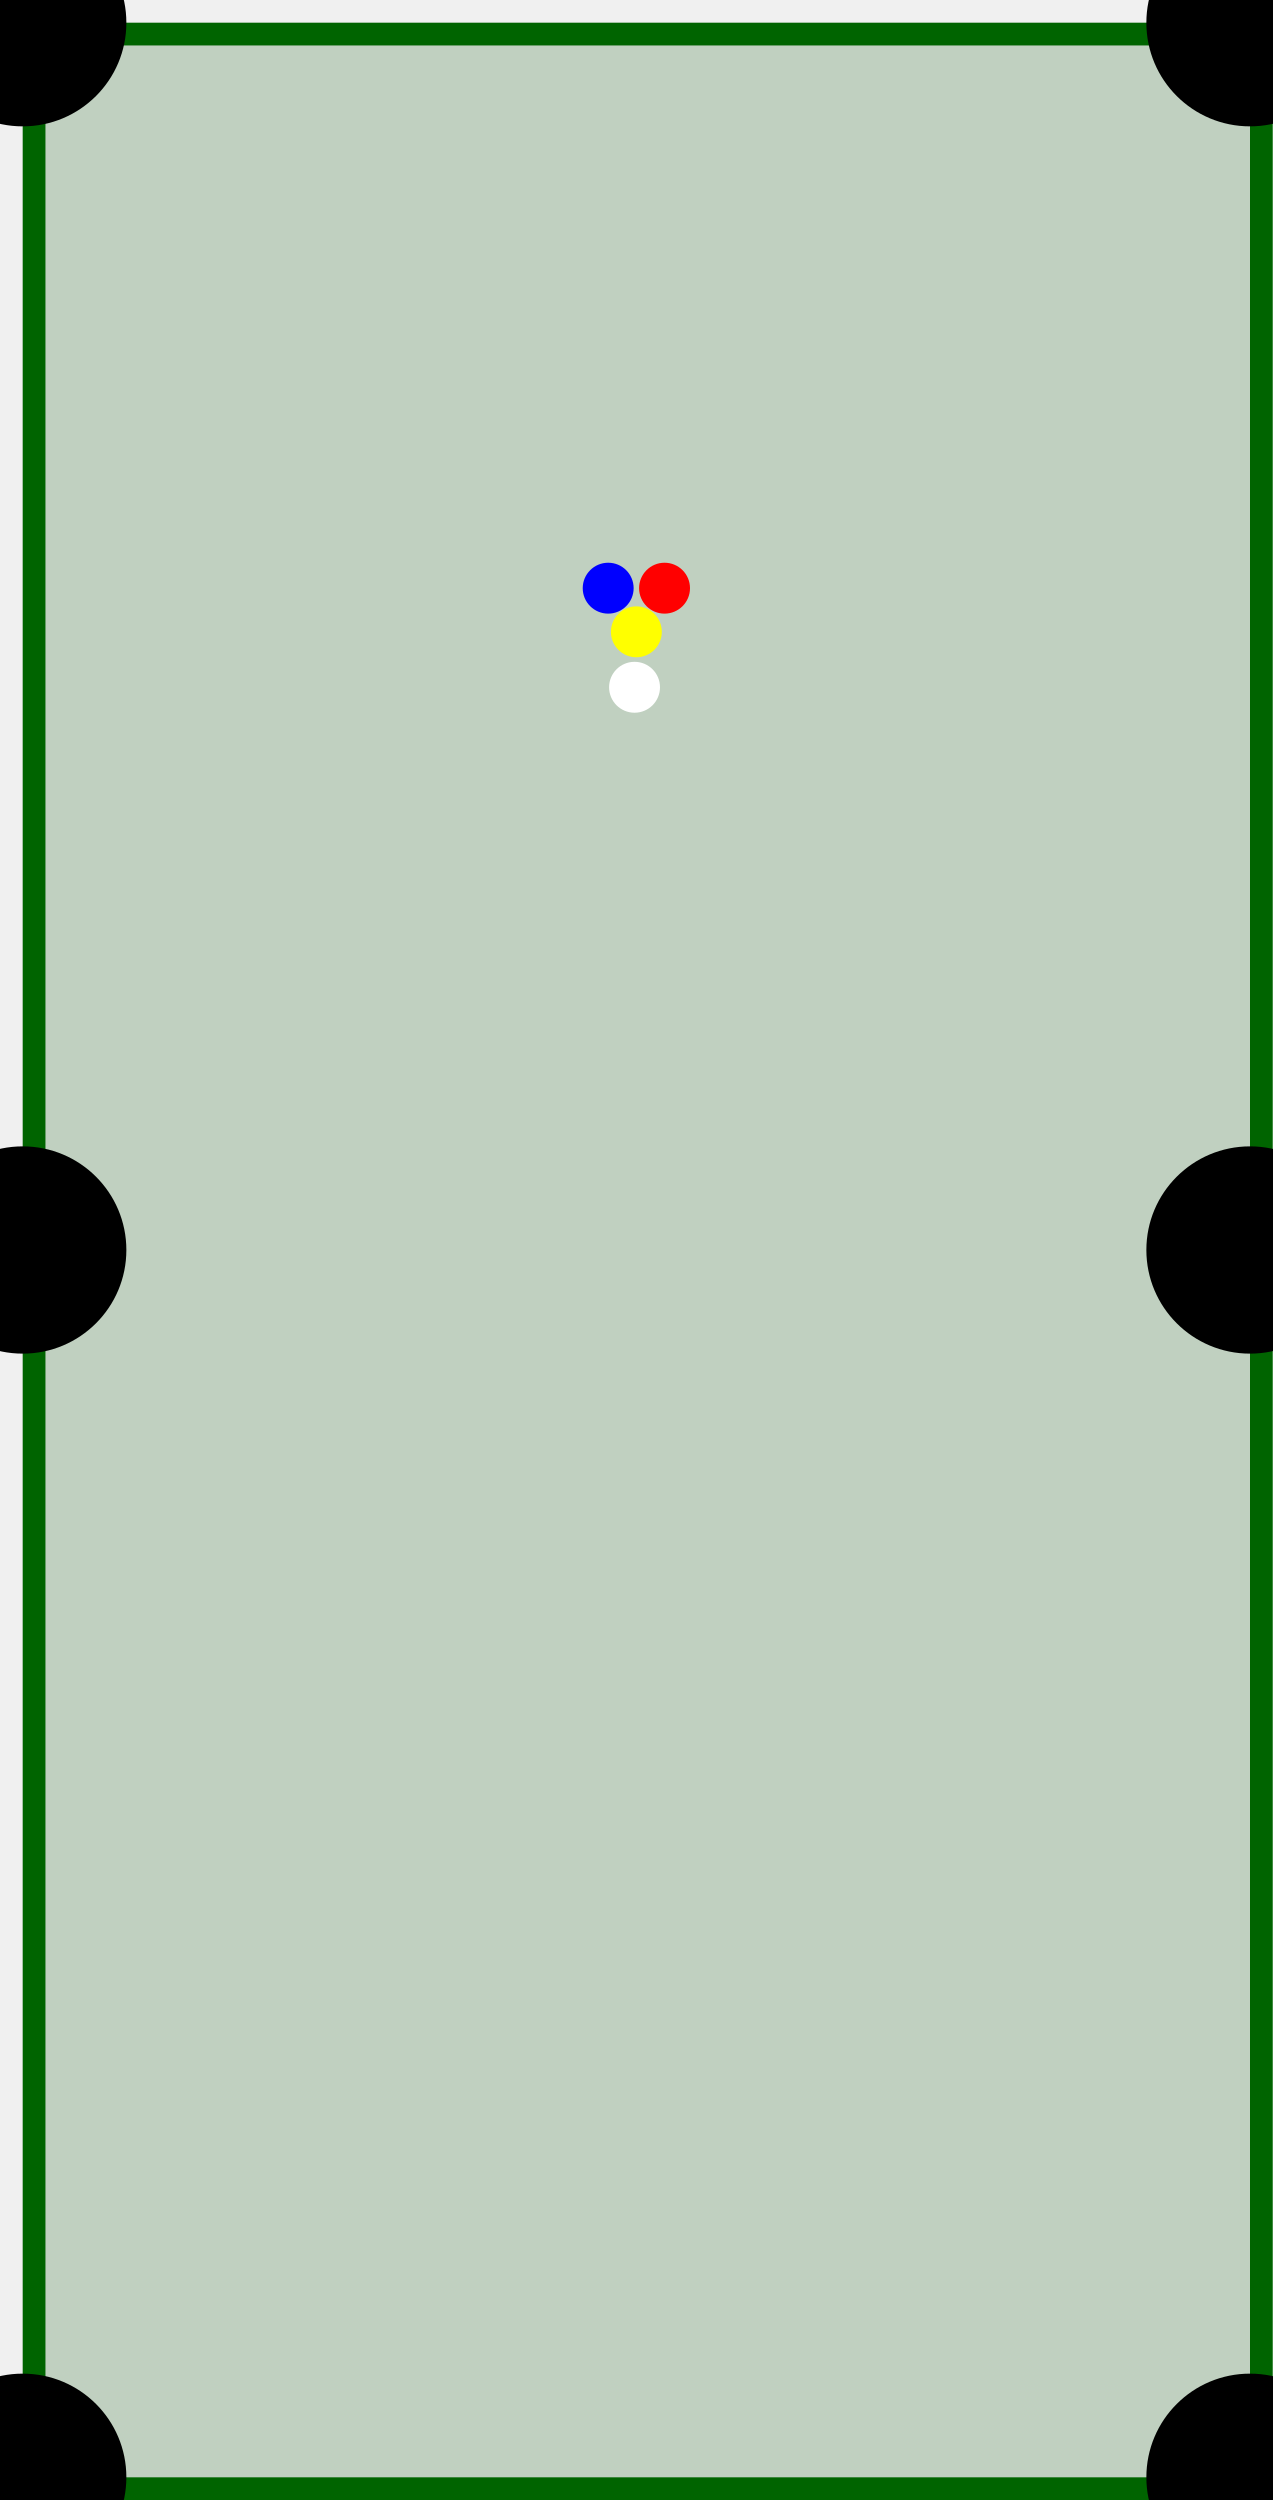
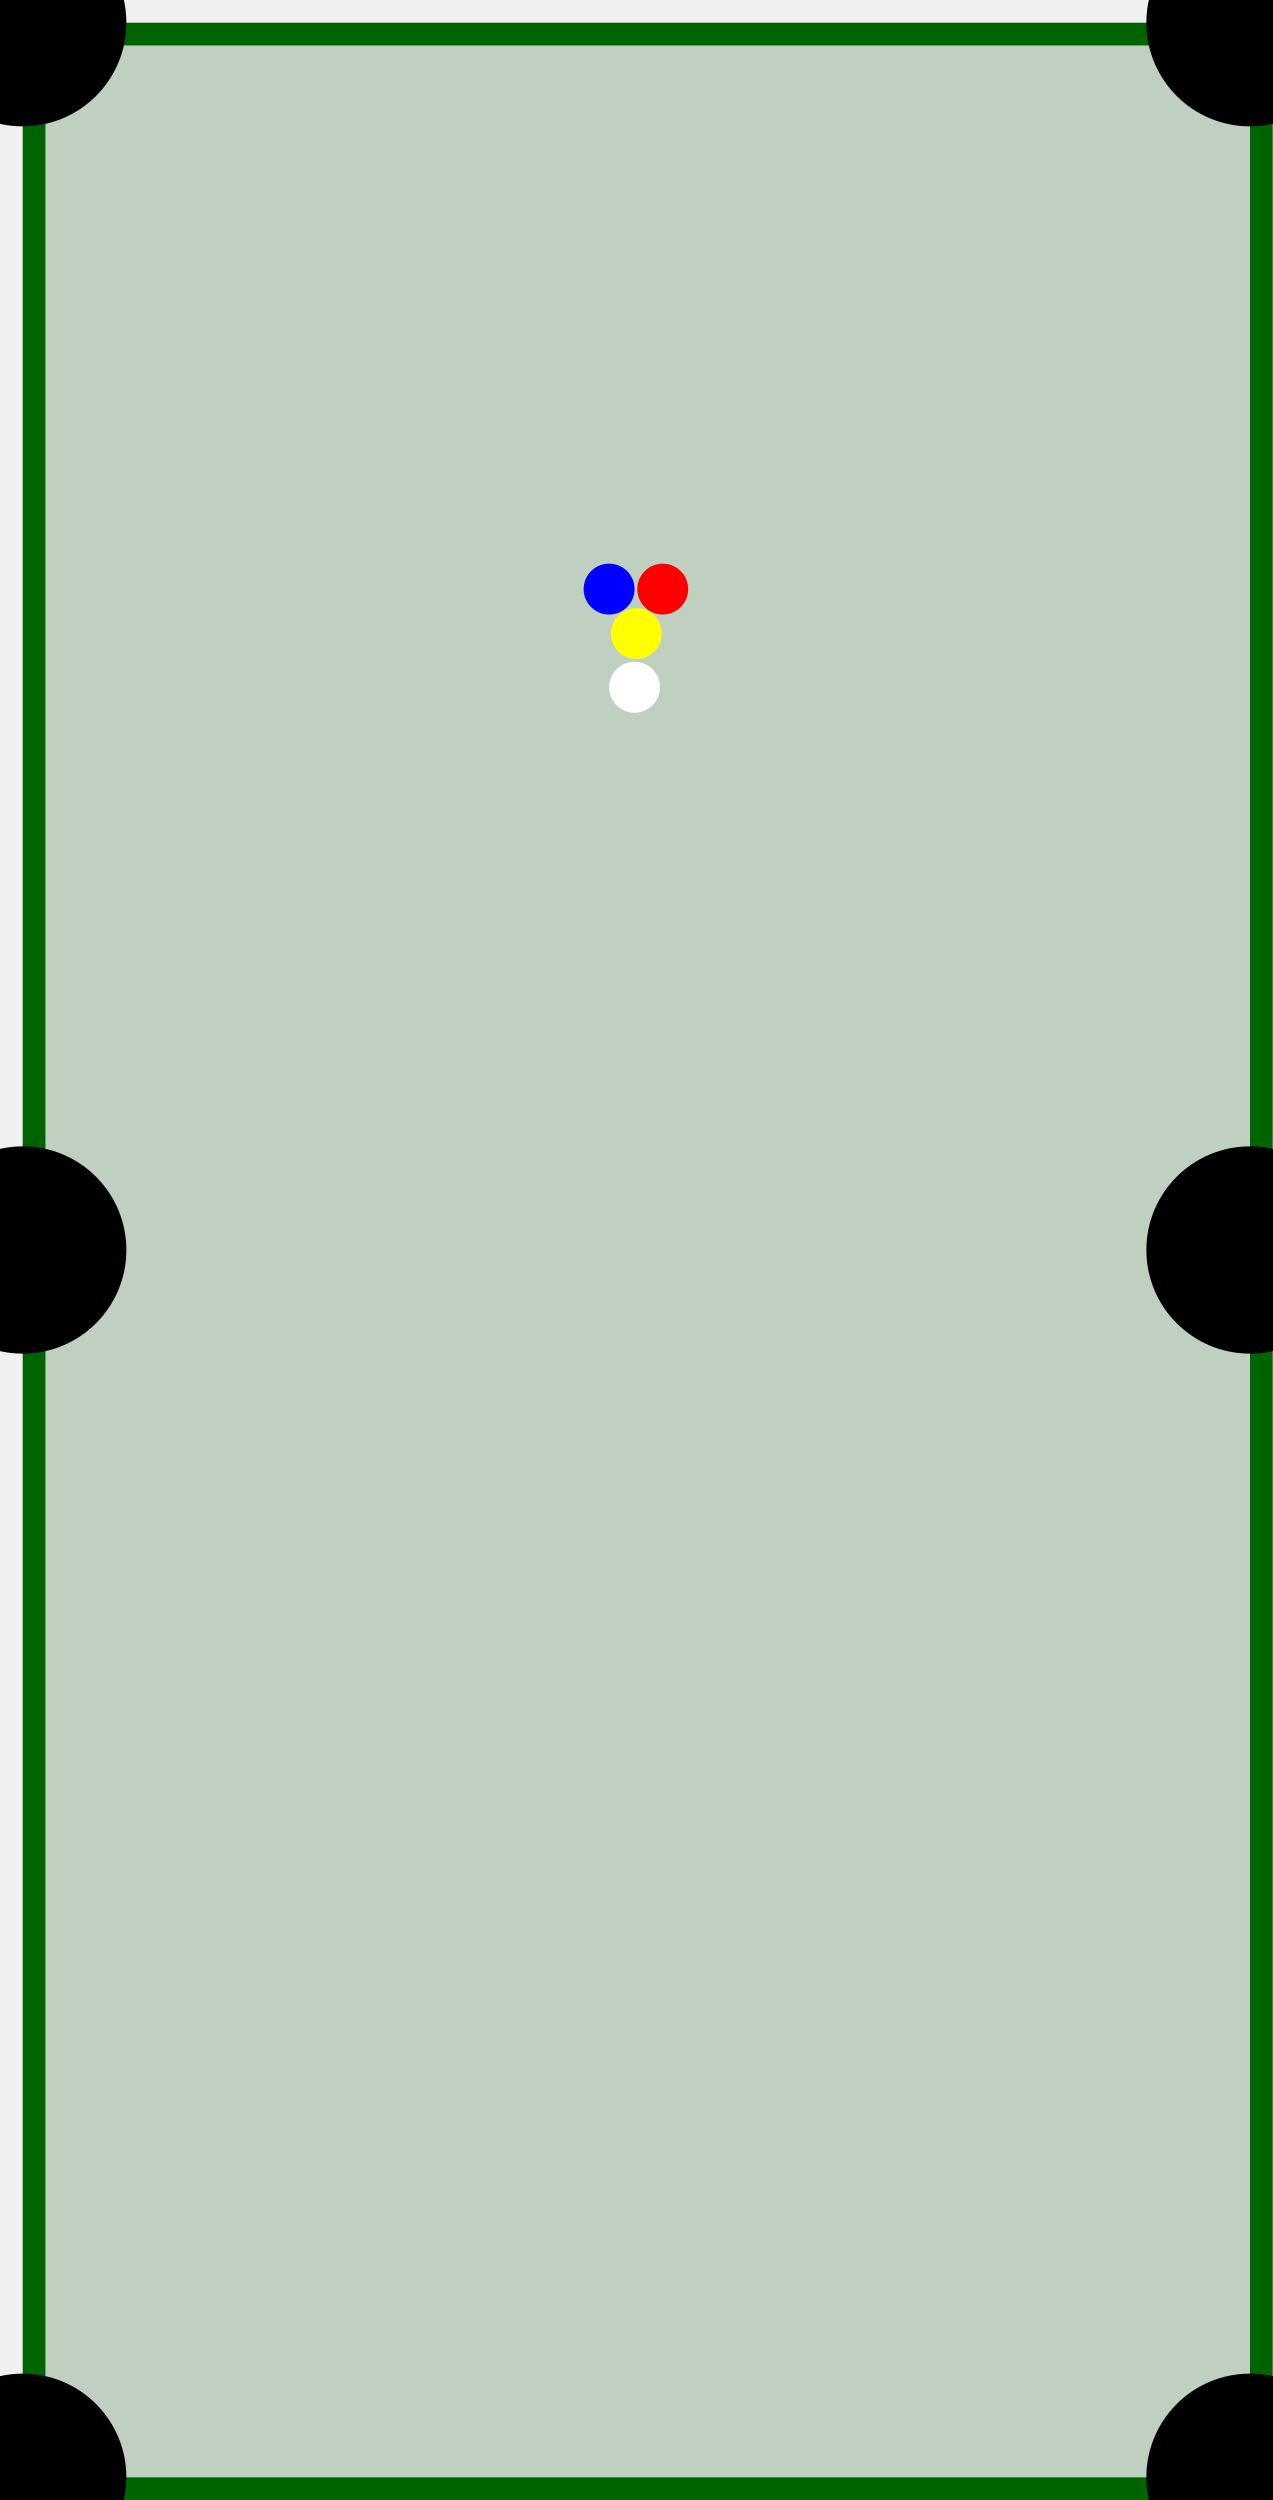
<svg xmlns="http://www.w3.org/2000/svg" width="700" height="1375" viewBox="-25 -25 1400 2750">
  <rect width="1350" height="2700" x="0" y="0" fill="#C0D0C0" />
  <rect width="1400" height="25" x="-25" y="0" fill="darkgreen" />
  <rect width="1400" height="25" x="-25" y="2700" fill="darkgreen" />
  <rect width="25" height="2750" x="0" y="-25" fill="darkgreen" />
  <rect width="25" height="2750" x="1350" y="-25" fill="darkgreen" />
  <circle cx="0" cy="0" r="114" fill="black" />
  <circle cx="0" cy="1350" r="114" fill="black" />
  <circle cx="0" cy="2700" r="114" fill="black" />
  <circle cx="1350" cy="0" r="114" fill="black" />
  <circle cx="1350" cy="1350" r="114" fill="black" />
  <circle cx="1350" cy="2700" r="114" fill="black" />
-   <circle cx="675" cy="670" r="28" fill="YELLOW" />
-   <circle cx="644" cy="622" r="28" fill="BLUE" />
-   <circle cx="706" cy="622" r="28" fill="RED" />
+   <circle cx="675" cy="672" r="28" fill="YELLOW" />
+   <circle cx="645" cy="623" r="28" fill="BLUE" />
+   <circle cx="704" cy="623" r="28" fill="RED" />
  <circle cx="673" cy="731" r="28" fill="WHITE" />
</svg>
